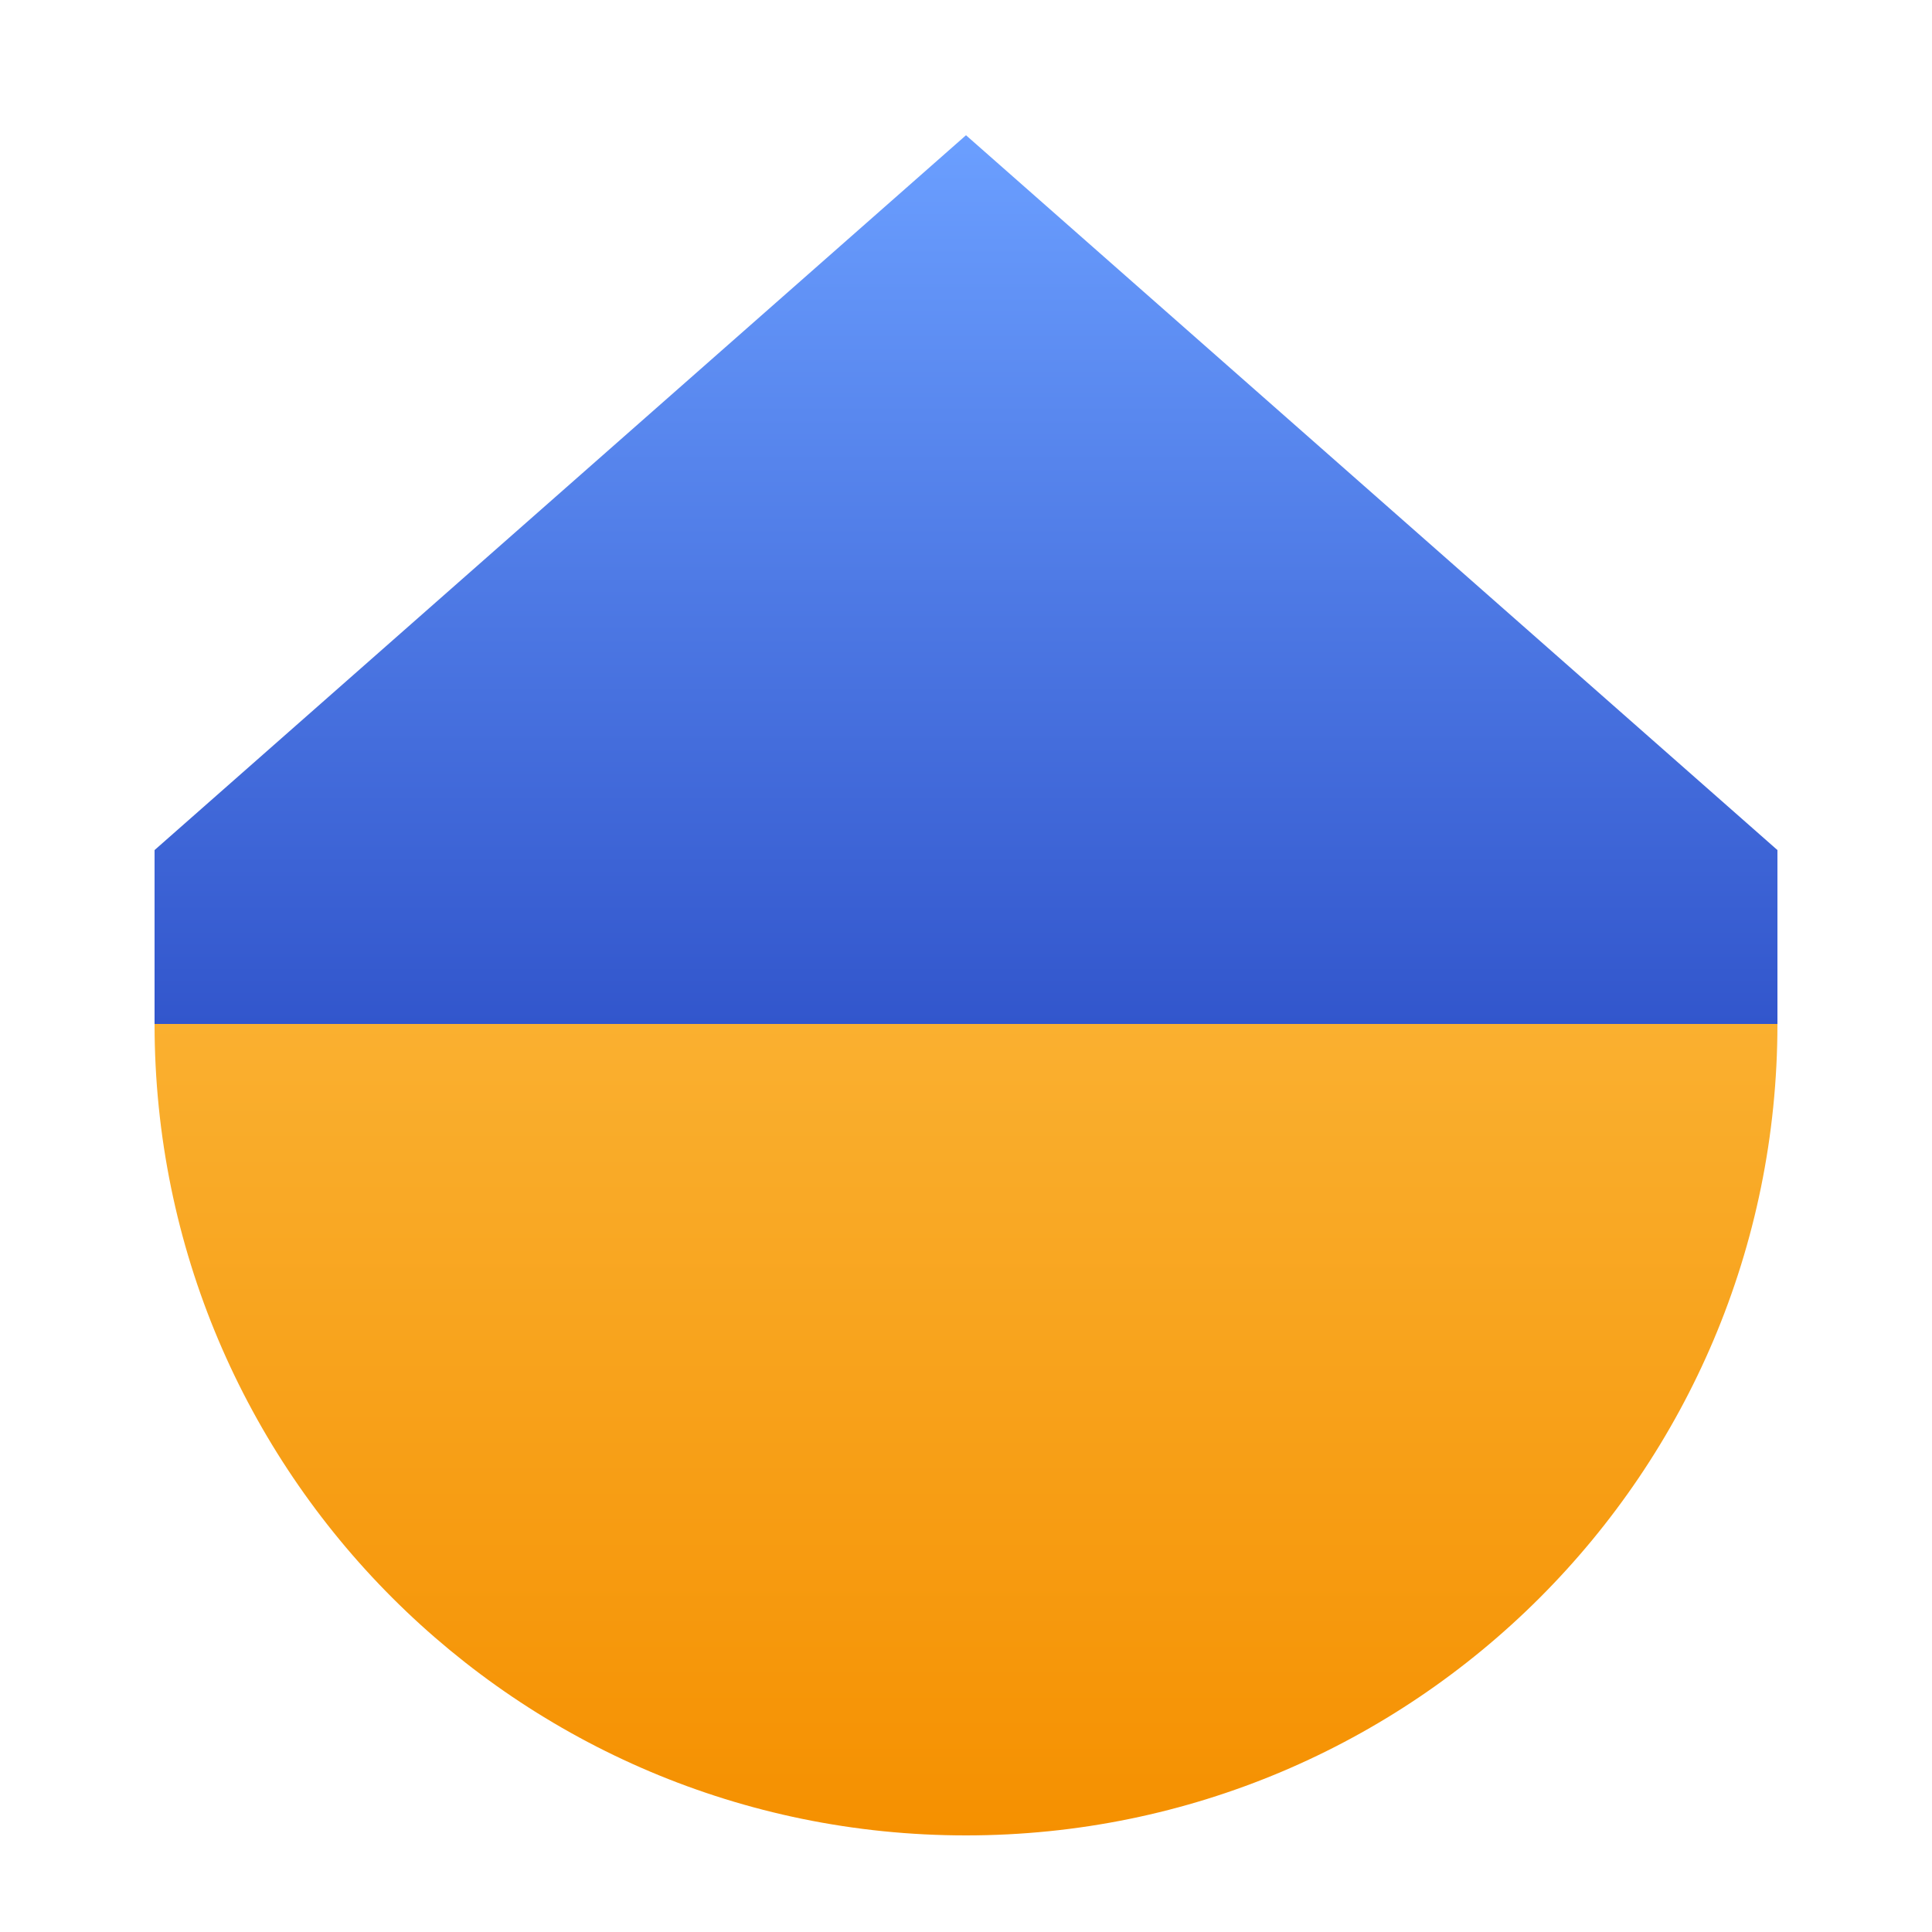
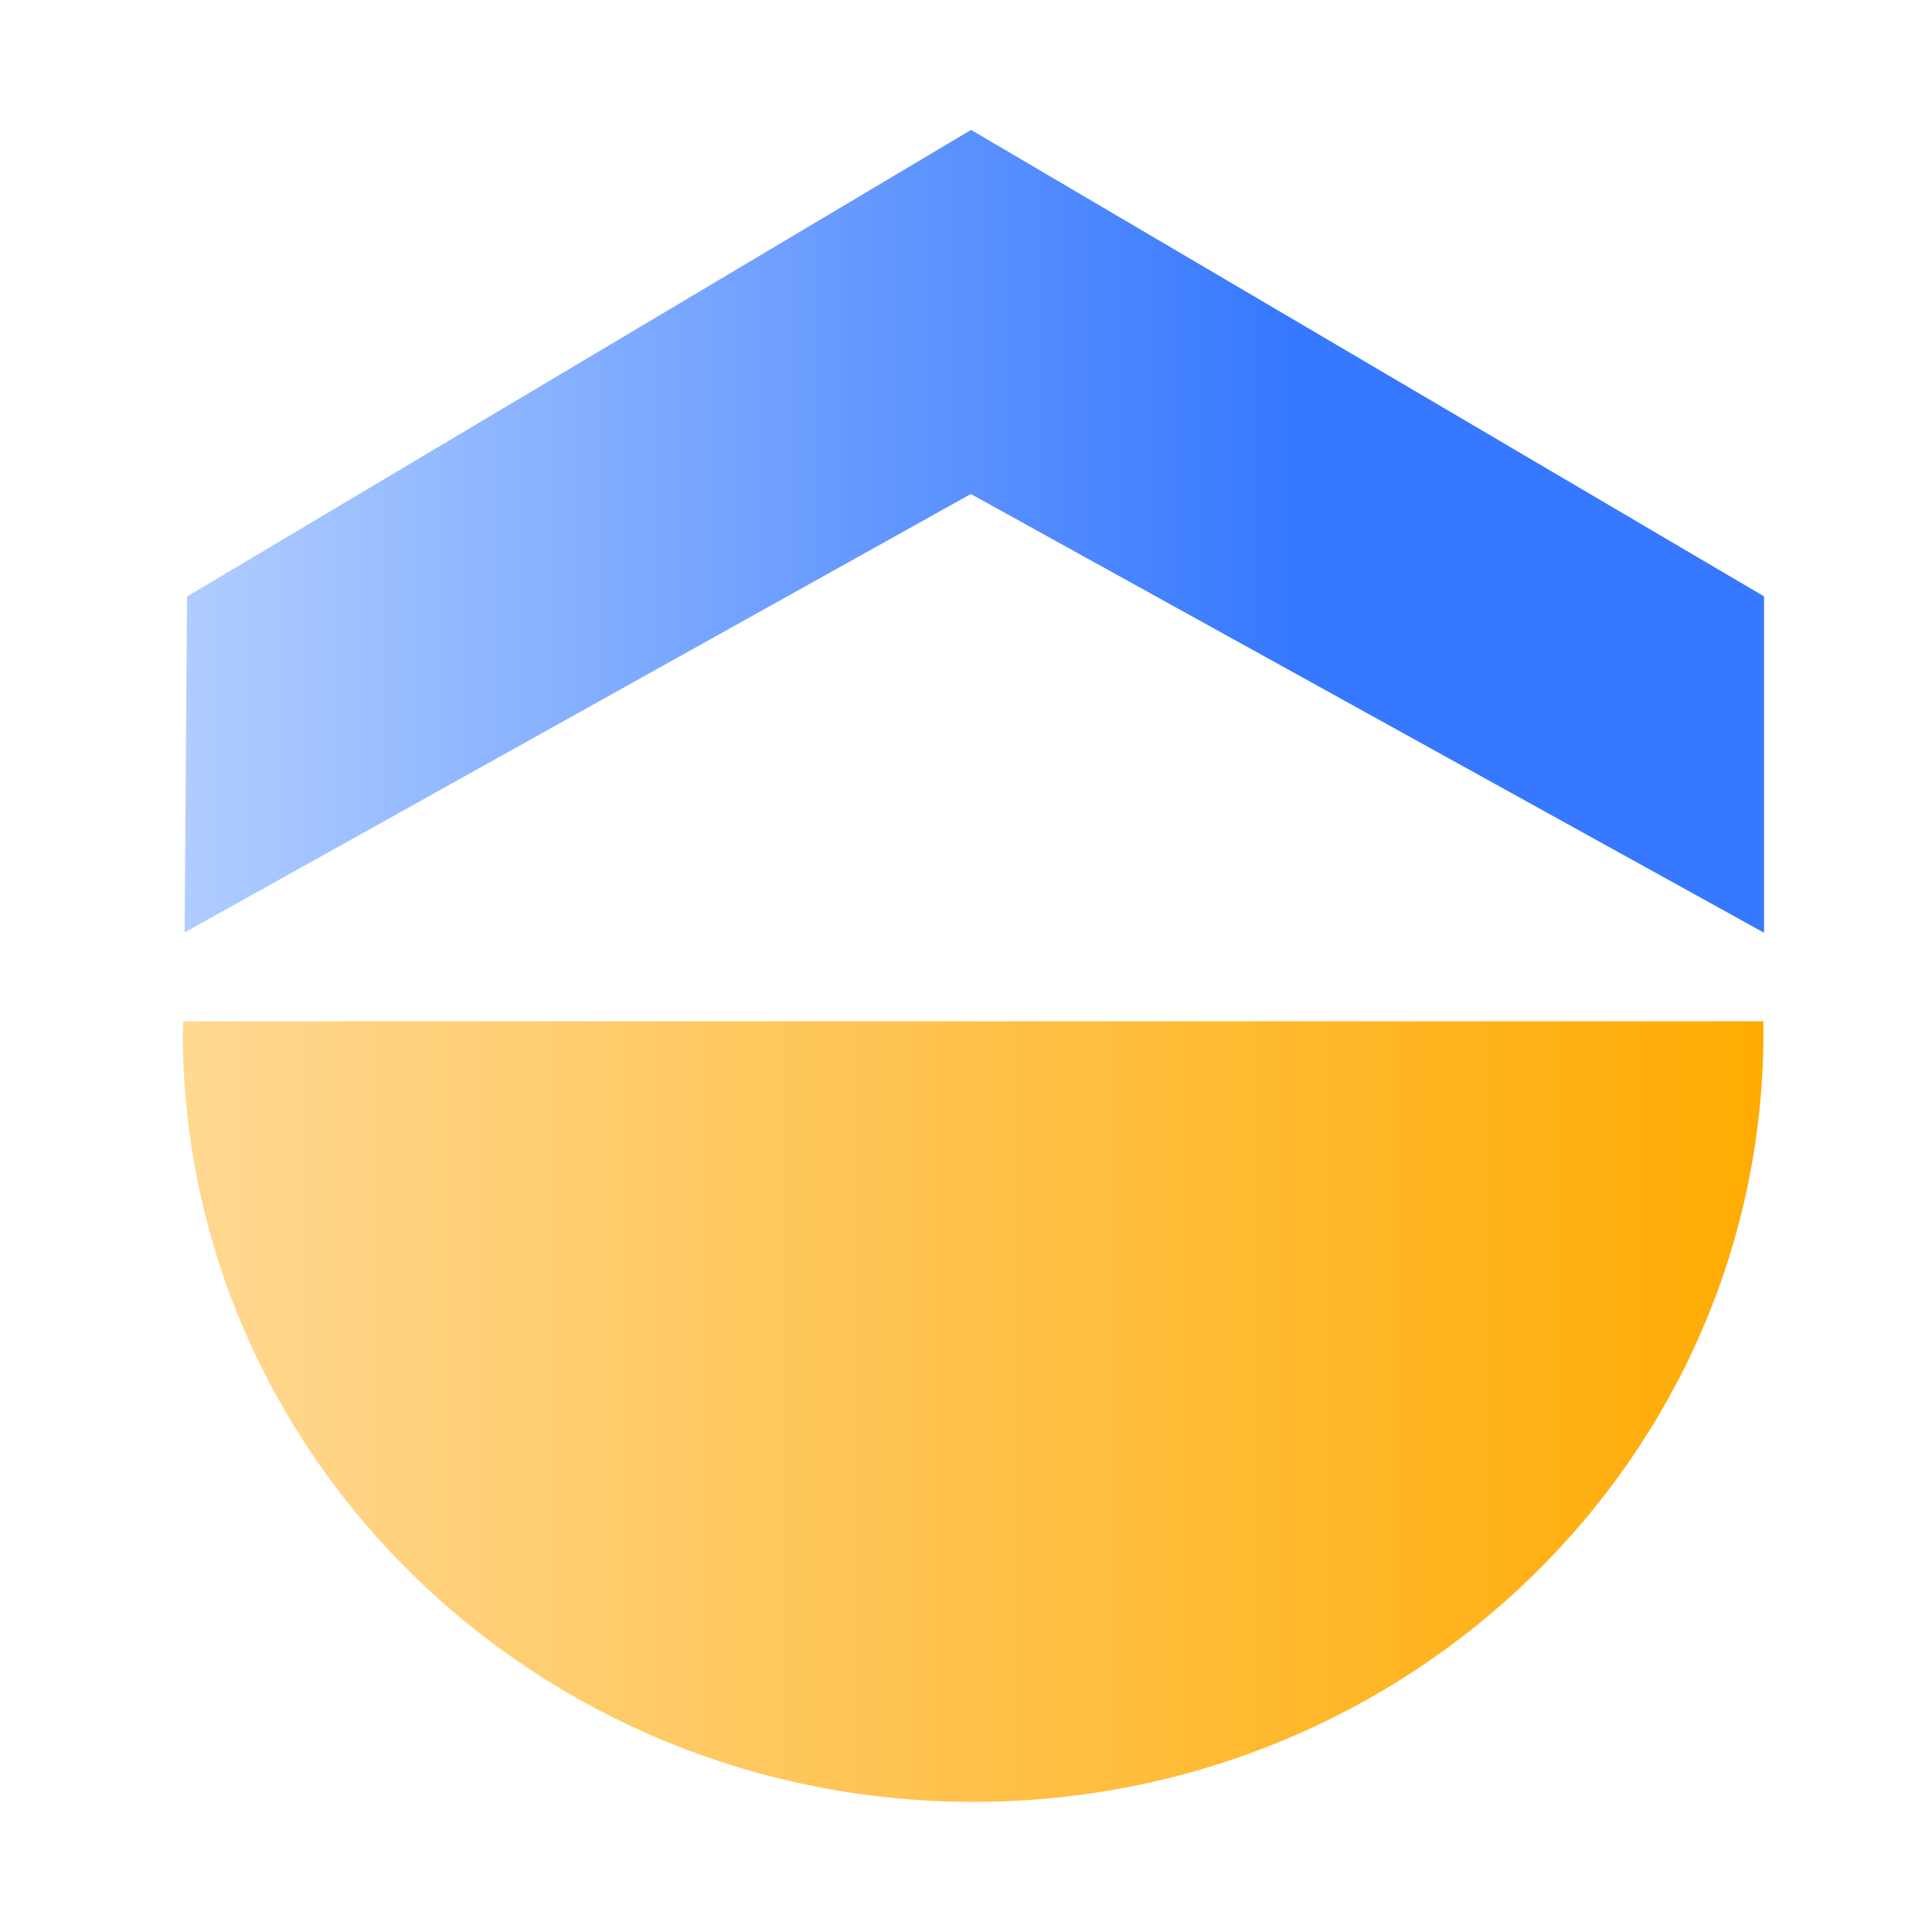
- <svg xmlns="http://www.w3.org/2000/svg" viewBox="0 0 200 200" width="200" height="200">
+ <svg xmlns="http://www.w3.org/2000/svg" viewBox="50 214 70 72" width="200" height="200">
  <defs>
-     <linearGradient id="blueGrad" x1="50%" y1="0%" x2="50%" y2="100%">
-       <stop offset="0%" stop-color="#6B9FFF" />
-       <stop offset="100%" stop-color="#3256CC" />
+     <linearGradient id="blue-grad" x1="99.67" y1="233.81" x2="158.53" y2="233.81" gradientTransform="translate(214.41) rotate(-180) scale(1 -1)" gradientUnits="userSpaceOnUse">
+       <stop offset=".3" stop-color="#3678ff" />
+       <stop offset="1" stop-color="#b0cdff" />
    </linearGradient>
-     <linearGradient id="goldGrad" x1="50%" y1="0%" x2="50%" y2="100%">
-       <stop offset="0%" stop-color="#FFD060" />
-       <stop offset="100%" stop-color="#F59000" />
+     <linearGradient id="gold-grad" x1="99.69" y1="266.6" x2="158.6" y2="266.6" gradientTransform="translate(214.41) rotate(-180) scale(1 -1)" gradientUnits="userSpaceOnUse">
+       <stop offset="0" stop-color="#ffab02" />
+       <stop offset="1" stop-color="#ffd892" />
    </linearGradient>
-     <clipPath id="goldClip">
-       <rect x="0" y="106" width="200" height="100" />
-     </clipPath>
  </defs>
-   <polygon points="100,14 184,88 184,106 16,106 16,88" fill="url(#blueGrad)" />
-   <circle cx="100" cy="106" r="84" fill="url(#goldGrad)" clip-path="url(#goldClip)" />
+   <path fill="url(#blue-grad)" d="M114.74,236.24v12.52l-29.56-16.35c-9.77,5.45-19.53,10.89-29.3,16.34.03-4.17.06-8.34.09-12.52l29.22-17.39,29.56,17.39Z" />
+   <path fill="url(#gold-grad)" d="M55.81,252.45c0,15.85,13.19,28.7,29.46,28.7s29.45-12.85,29.45-28.7c0-.13,0-.26,0-.39h-58.9c0,.13,0,.26,0,.39Z" />
</svg>
